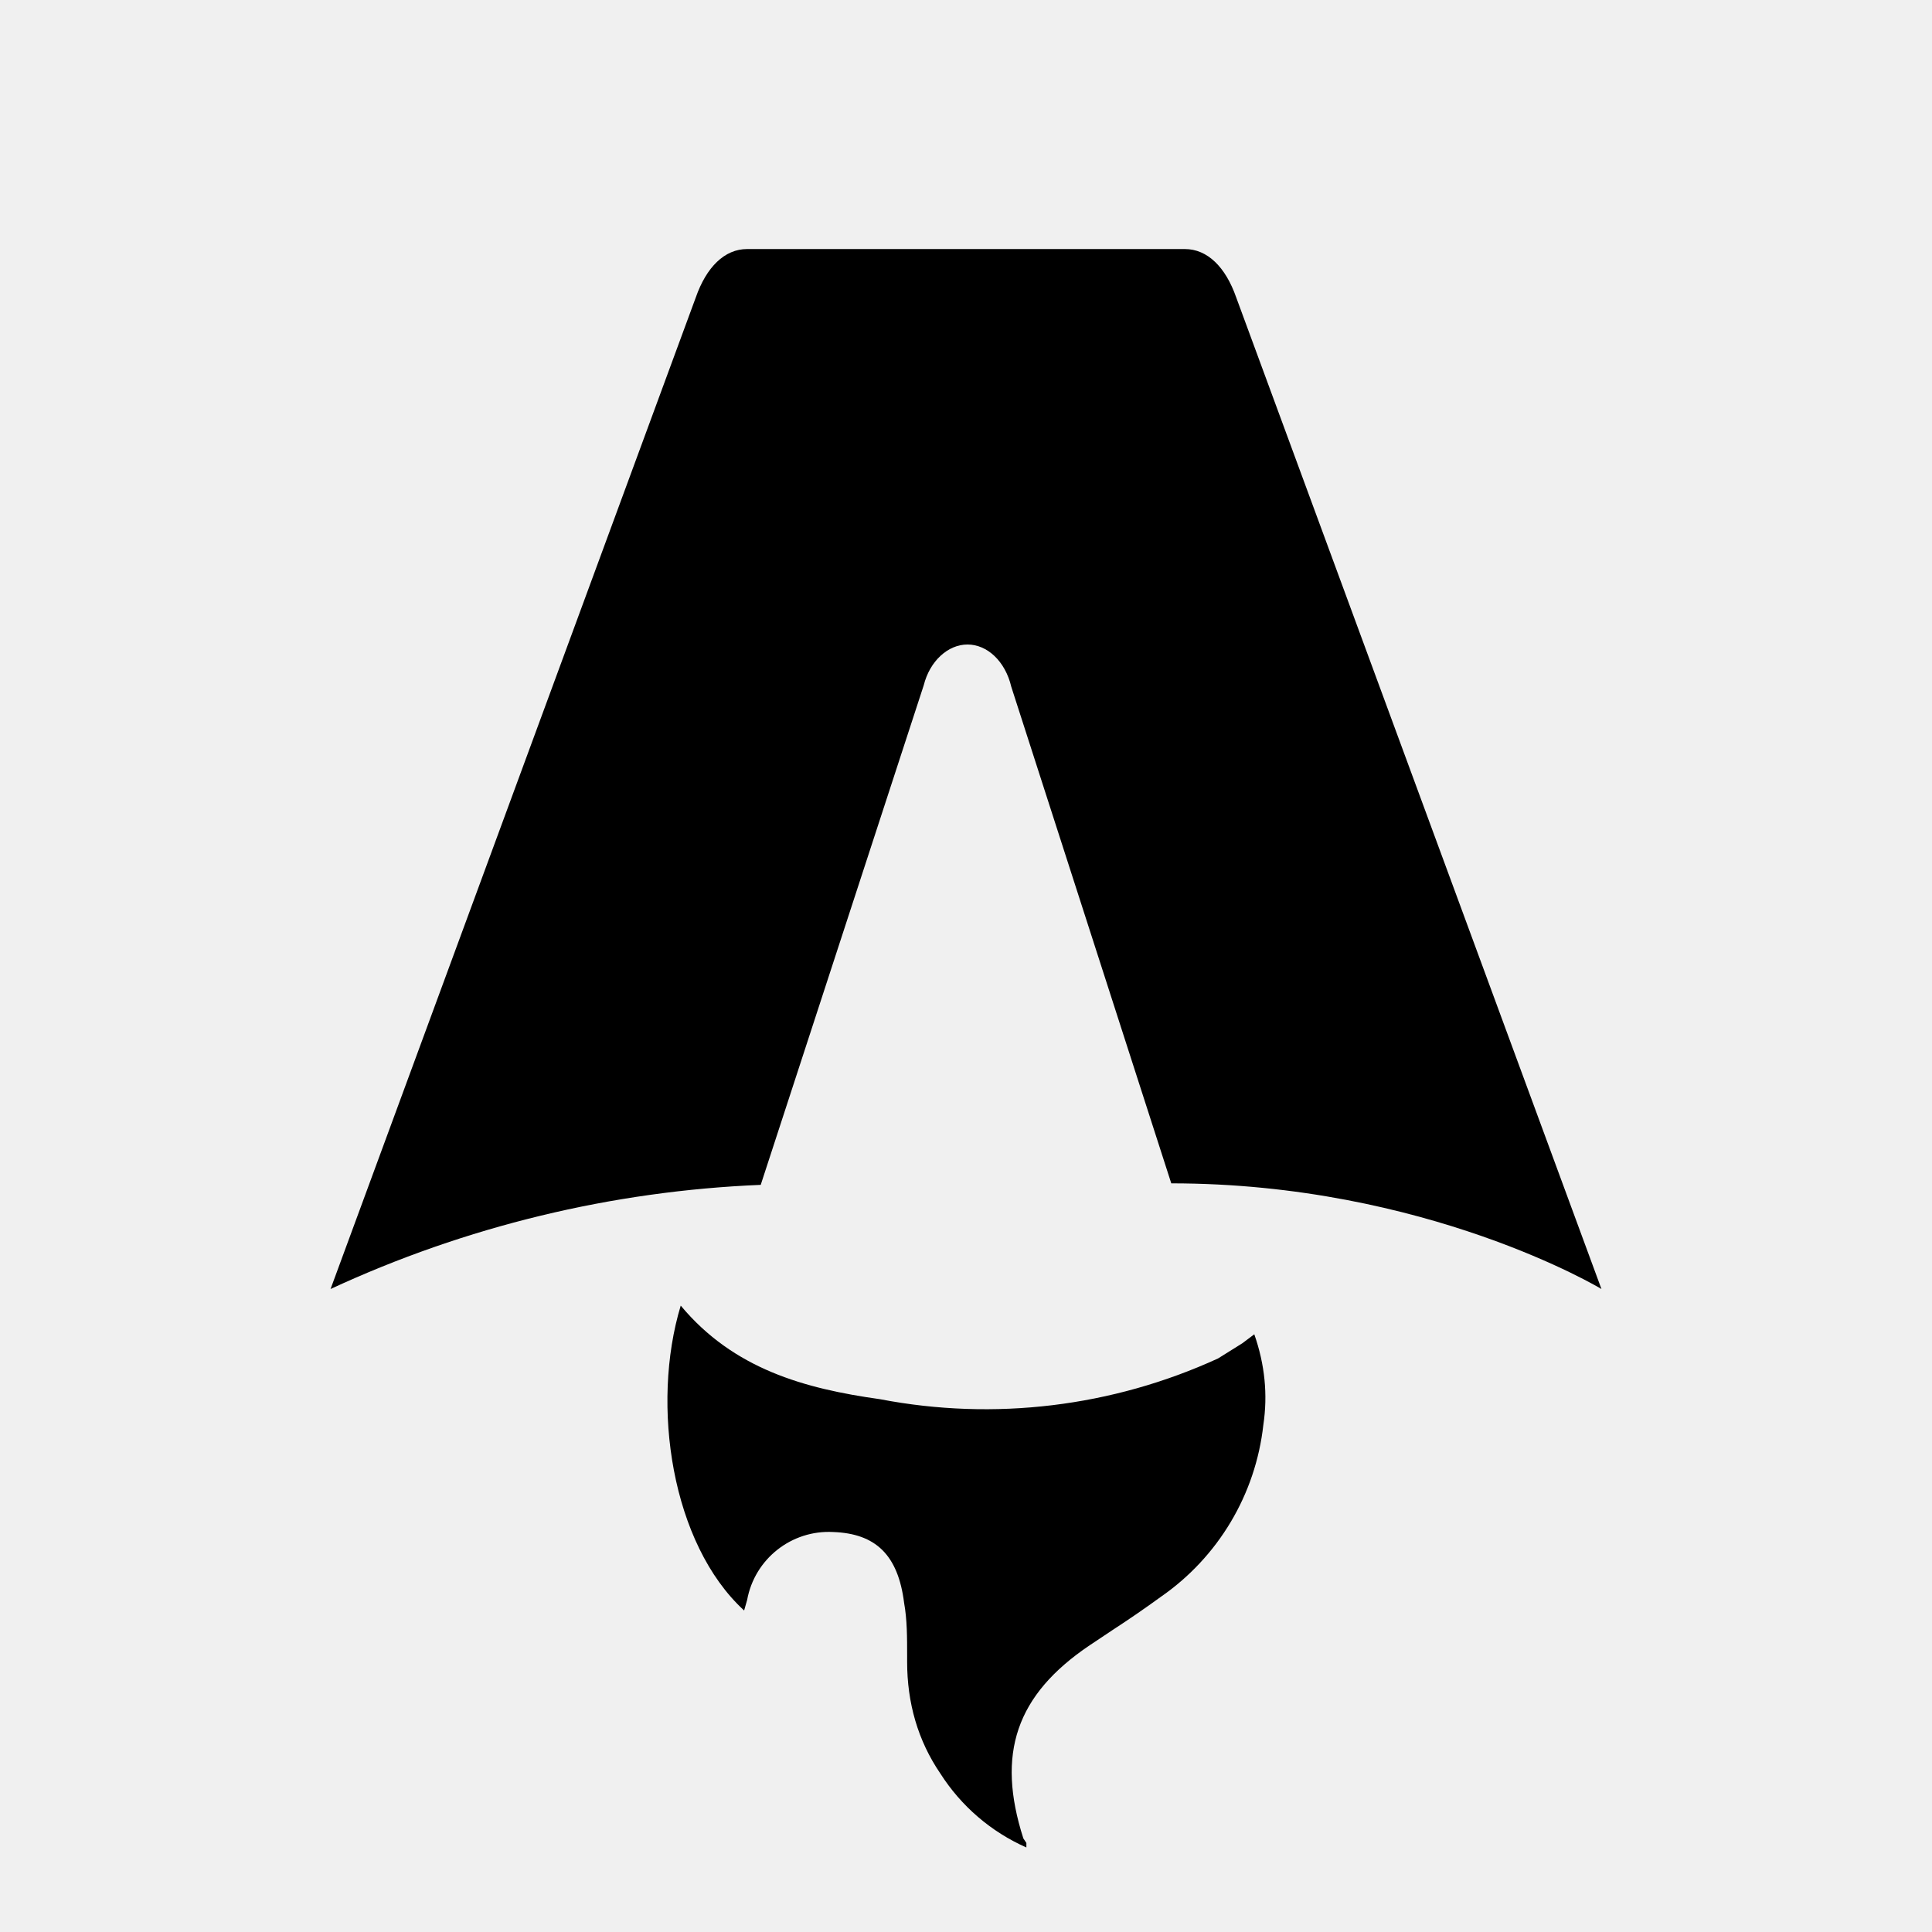
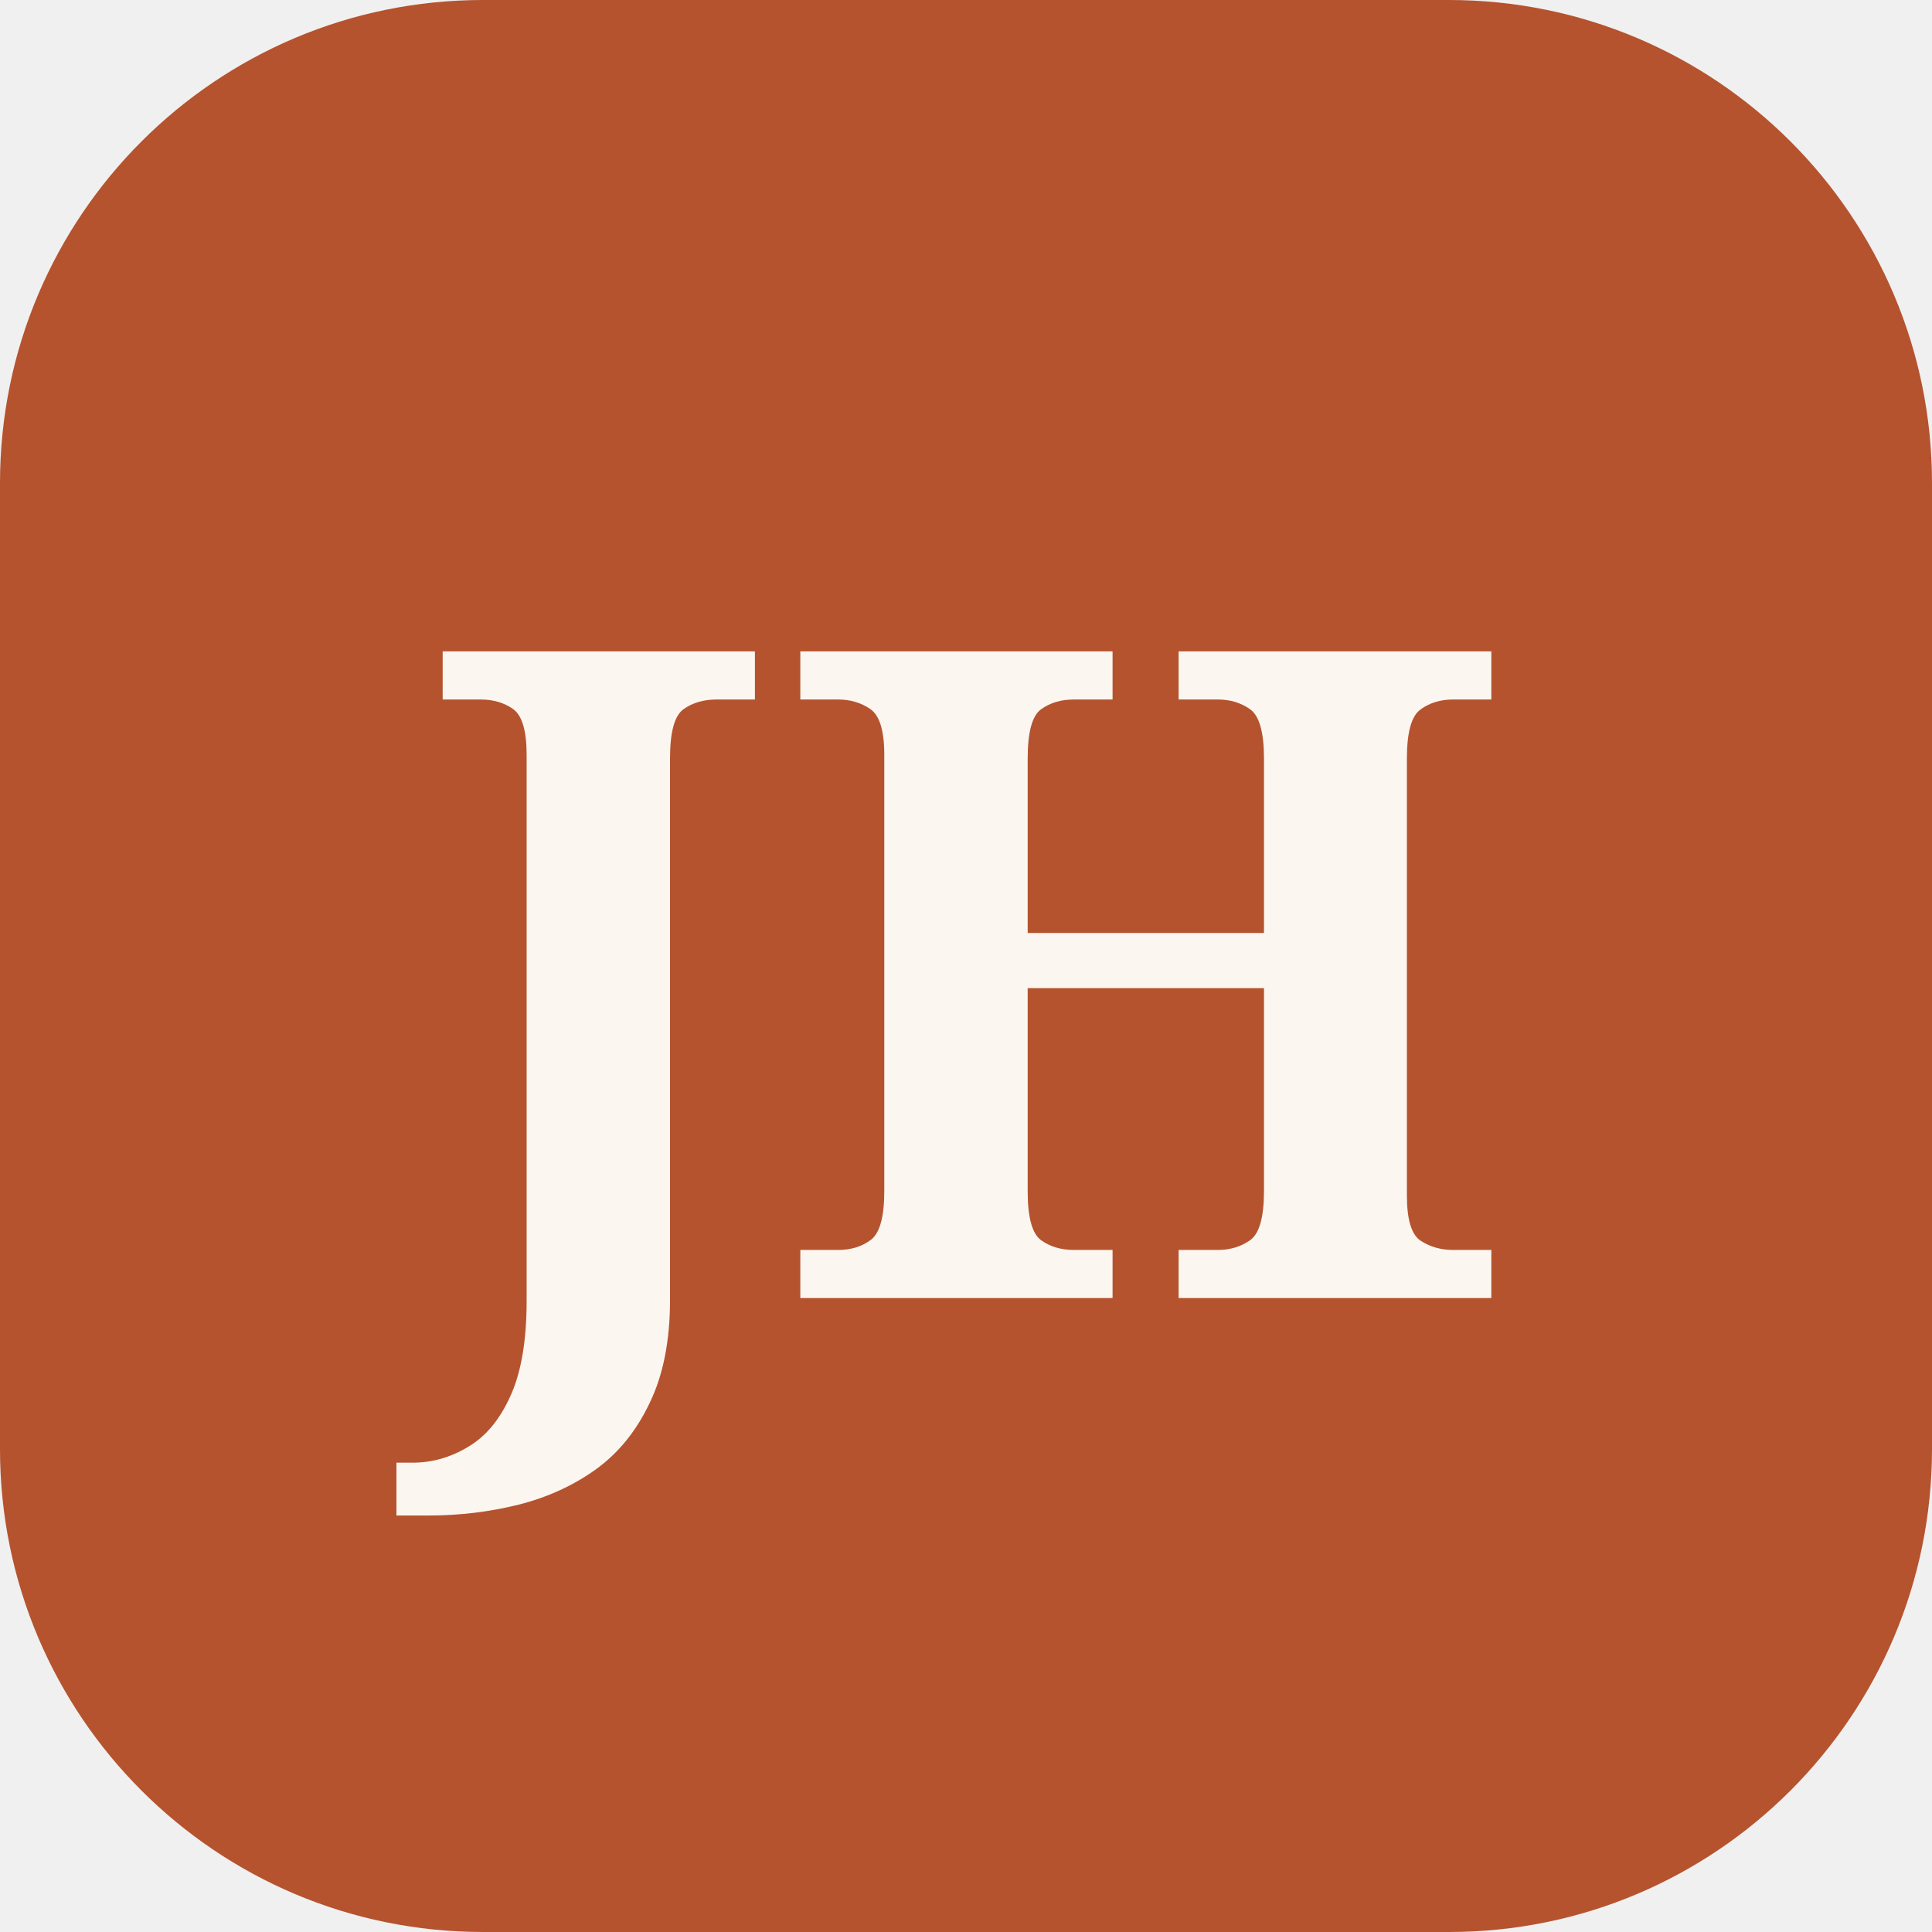
- <svg xmlns="http://www.w3.org/2000/svg" fill="none" viewBox="0 0 128 128">
-   <path d="M50.4 78.5a75.1 75.1 0 0 0-28.5 6.9l24.2-65.7c.7-2 1.9-3.2 3.4-3.2h29c1.5 0 2.7 1.2 3.4 3.2l24.2 65.7s-11.6-7-28.5-7L67 45.5c-.4-1.7-1.6-2.8-2.9-2.8-1.3 0-2.5 1.1-2.9 2.7L50.4 78.5Zm-1.1 28.2Zm-4.2-20.2c-2 6.6-.6 15.8 4.2 20.2a17.5 17.5 0 0 1 .2-.7 5.5 5.5 0 0 1 5.7-4.5c2.8.1 4.3 1.5 4.7 4.7.2 1.1.2 2.3.2 3.5v.4c0 2.7.7 5.2 2.2 7.4a13 13 0 0 0 5.7 4.9v-.3l-.2-.3c-1.8-5.6-.5-9.5 4.4-12.8l1.5-1a73 73 0 0 0 3.2-2.2 16 16 0 0 0 6.8-11.4c.3-2 .1-4-.6-6l-.8.6-1.6 1a37 37 0 0 1-22.4 2.7c-5-.7-9.7-2-13.2-6.2Z" />
-   <style>
-         path { fill: #000; }
-         @media (prefers-color-scheme: dark) {
-             path { fill: #FFF; }
-         }
-     </style>
+ <svg xmlns="http://www.w3.org/2000/svg" viewBox="0 0 64 64">
+   <rect width="64" height="64" rx="16" fill="#B5532F" />
+   <text x="32" y="43" text-anchor="middle" font-family="Georgia, serif" font-size="30" font-weight="600" fill="#FBF6EF">JH</text>
</svg>
